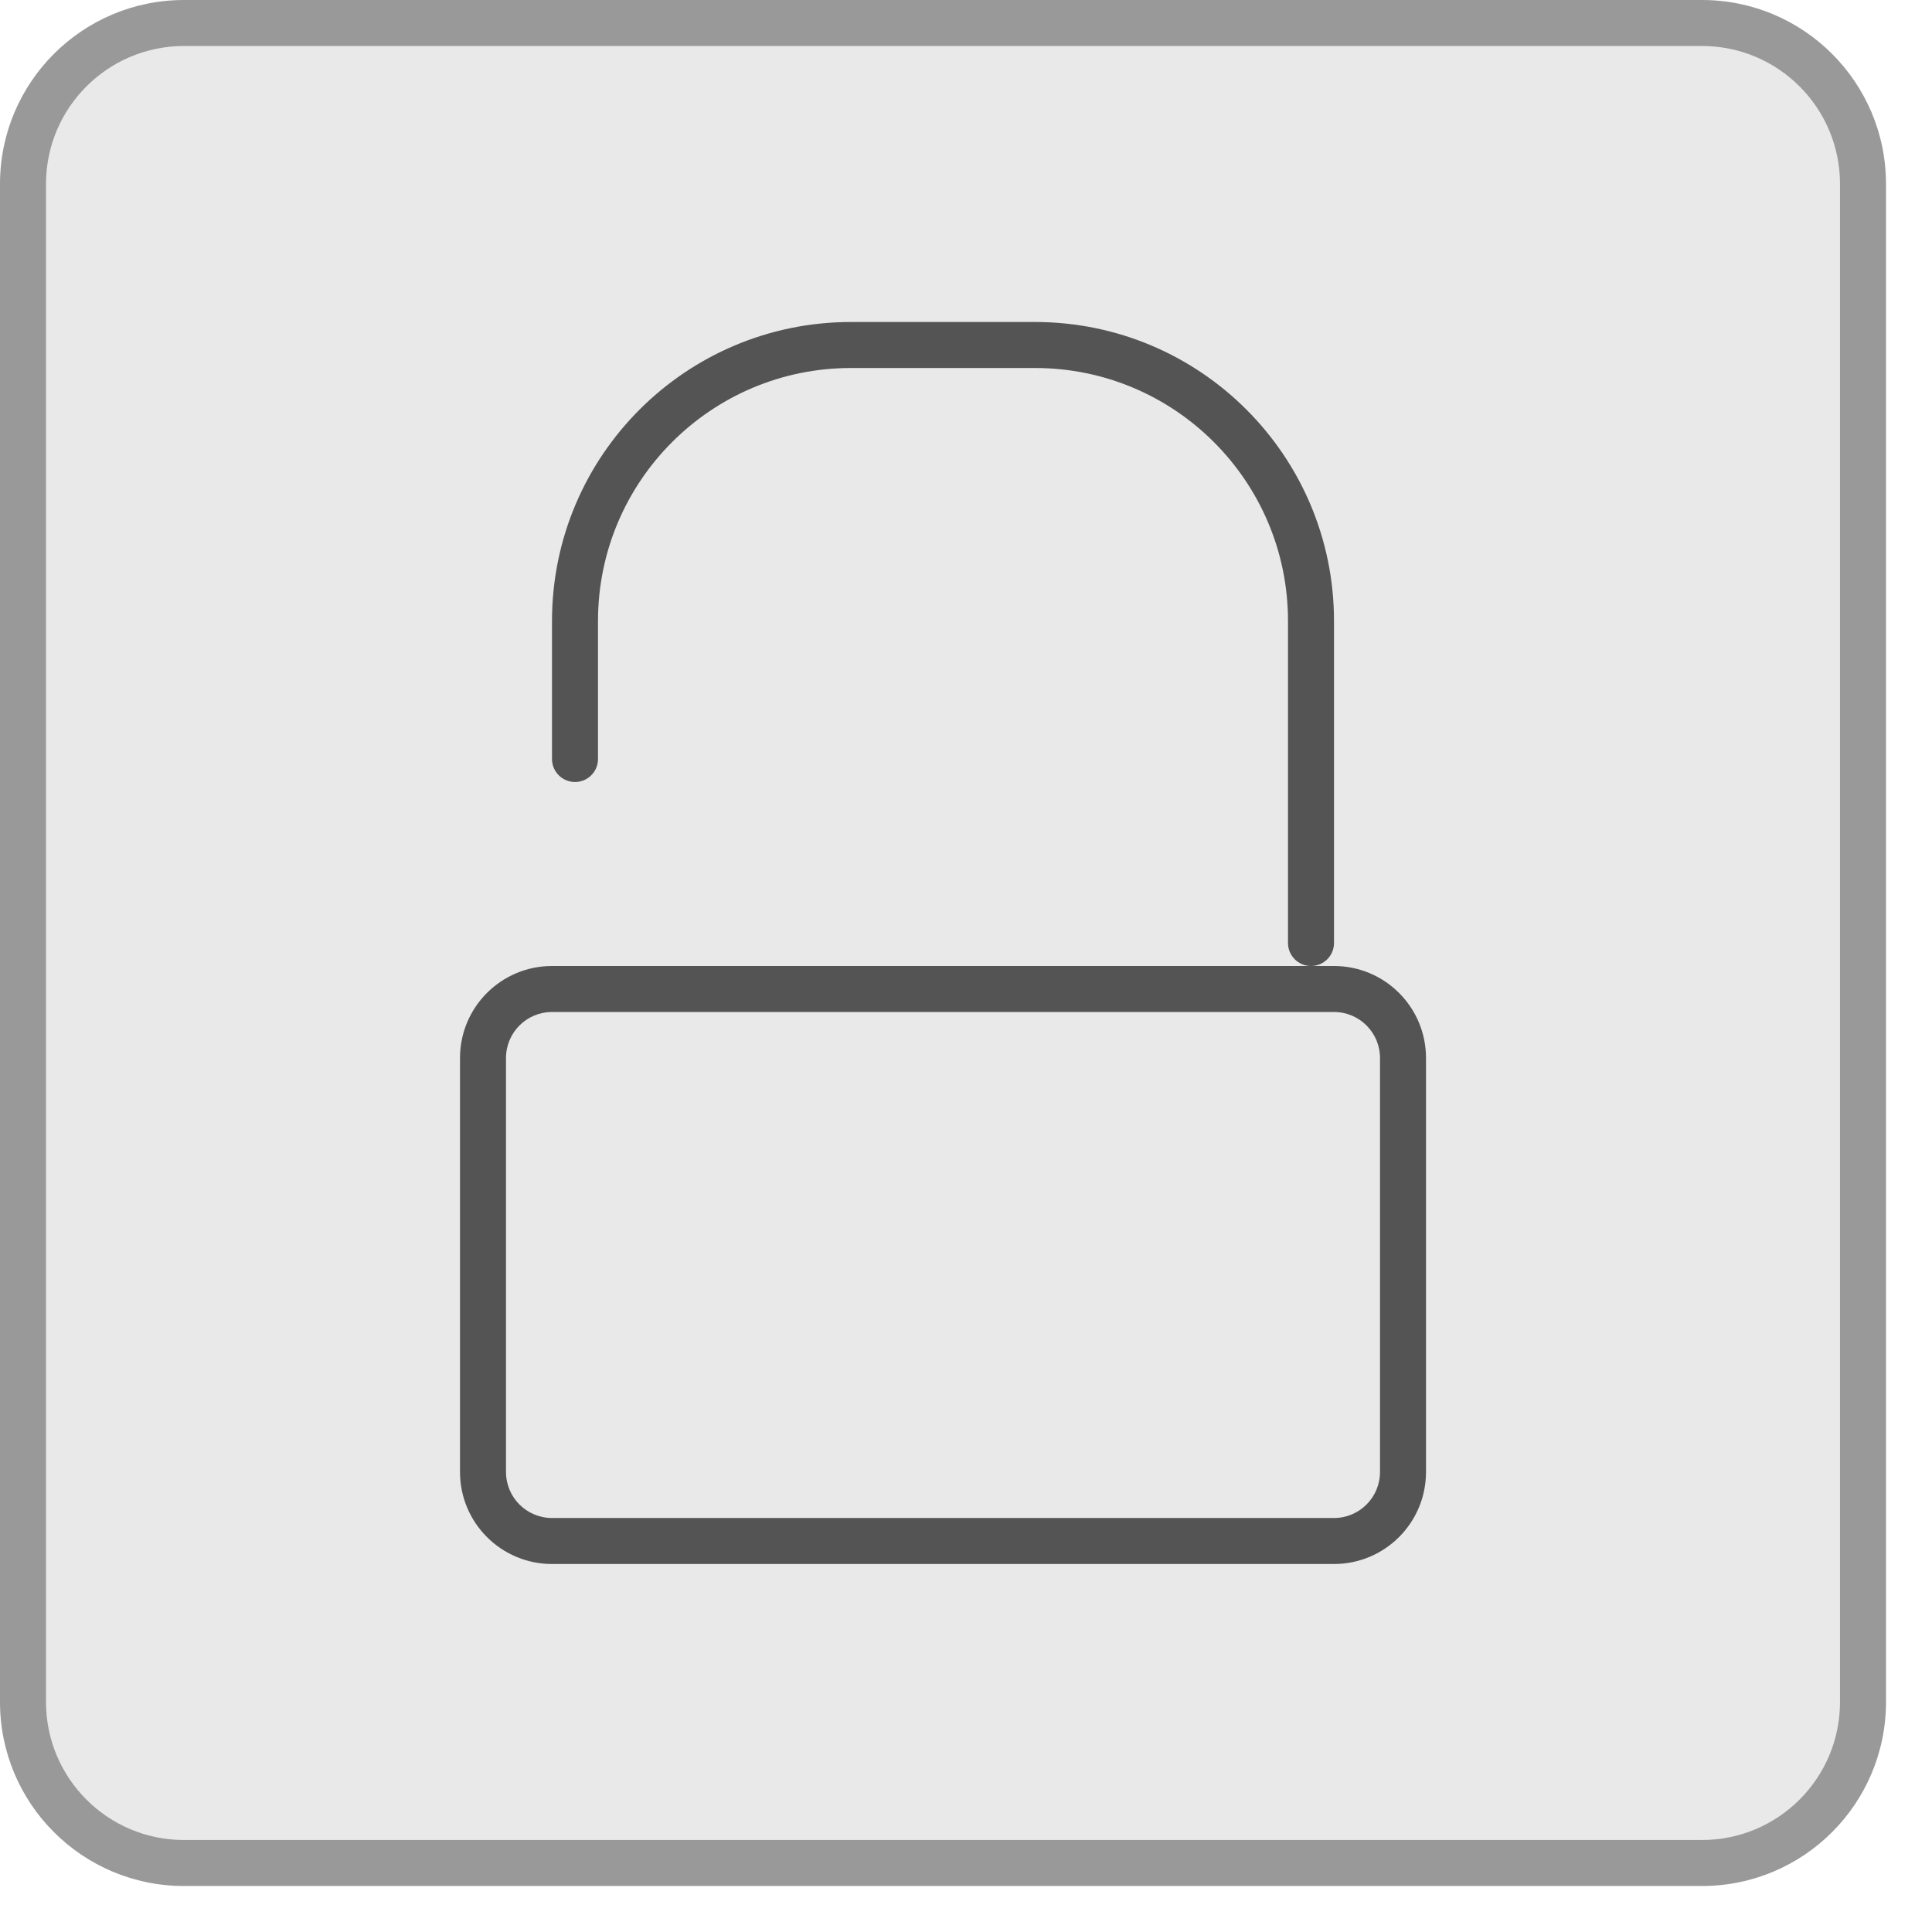
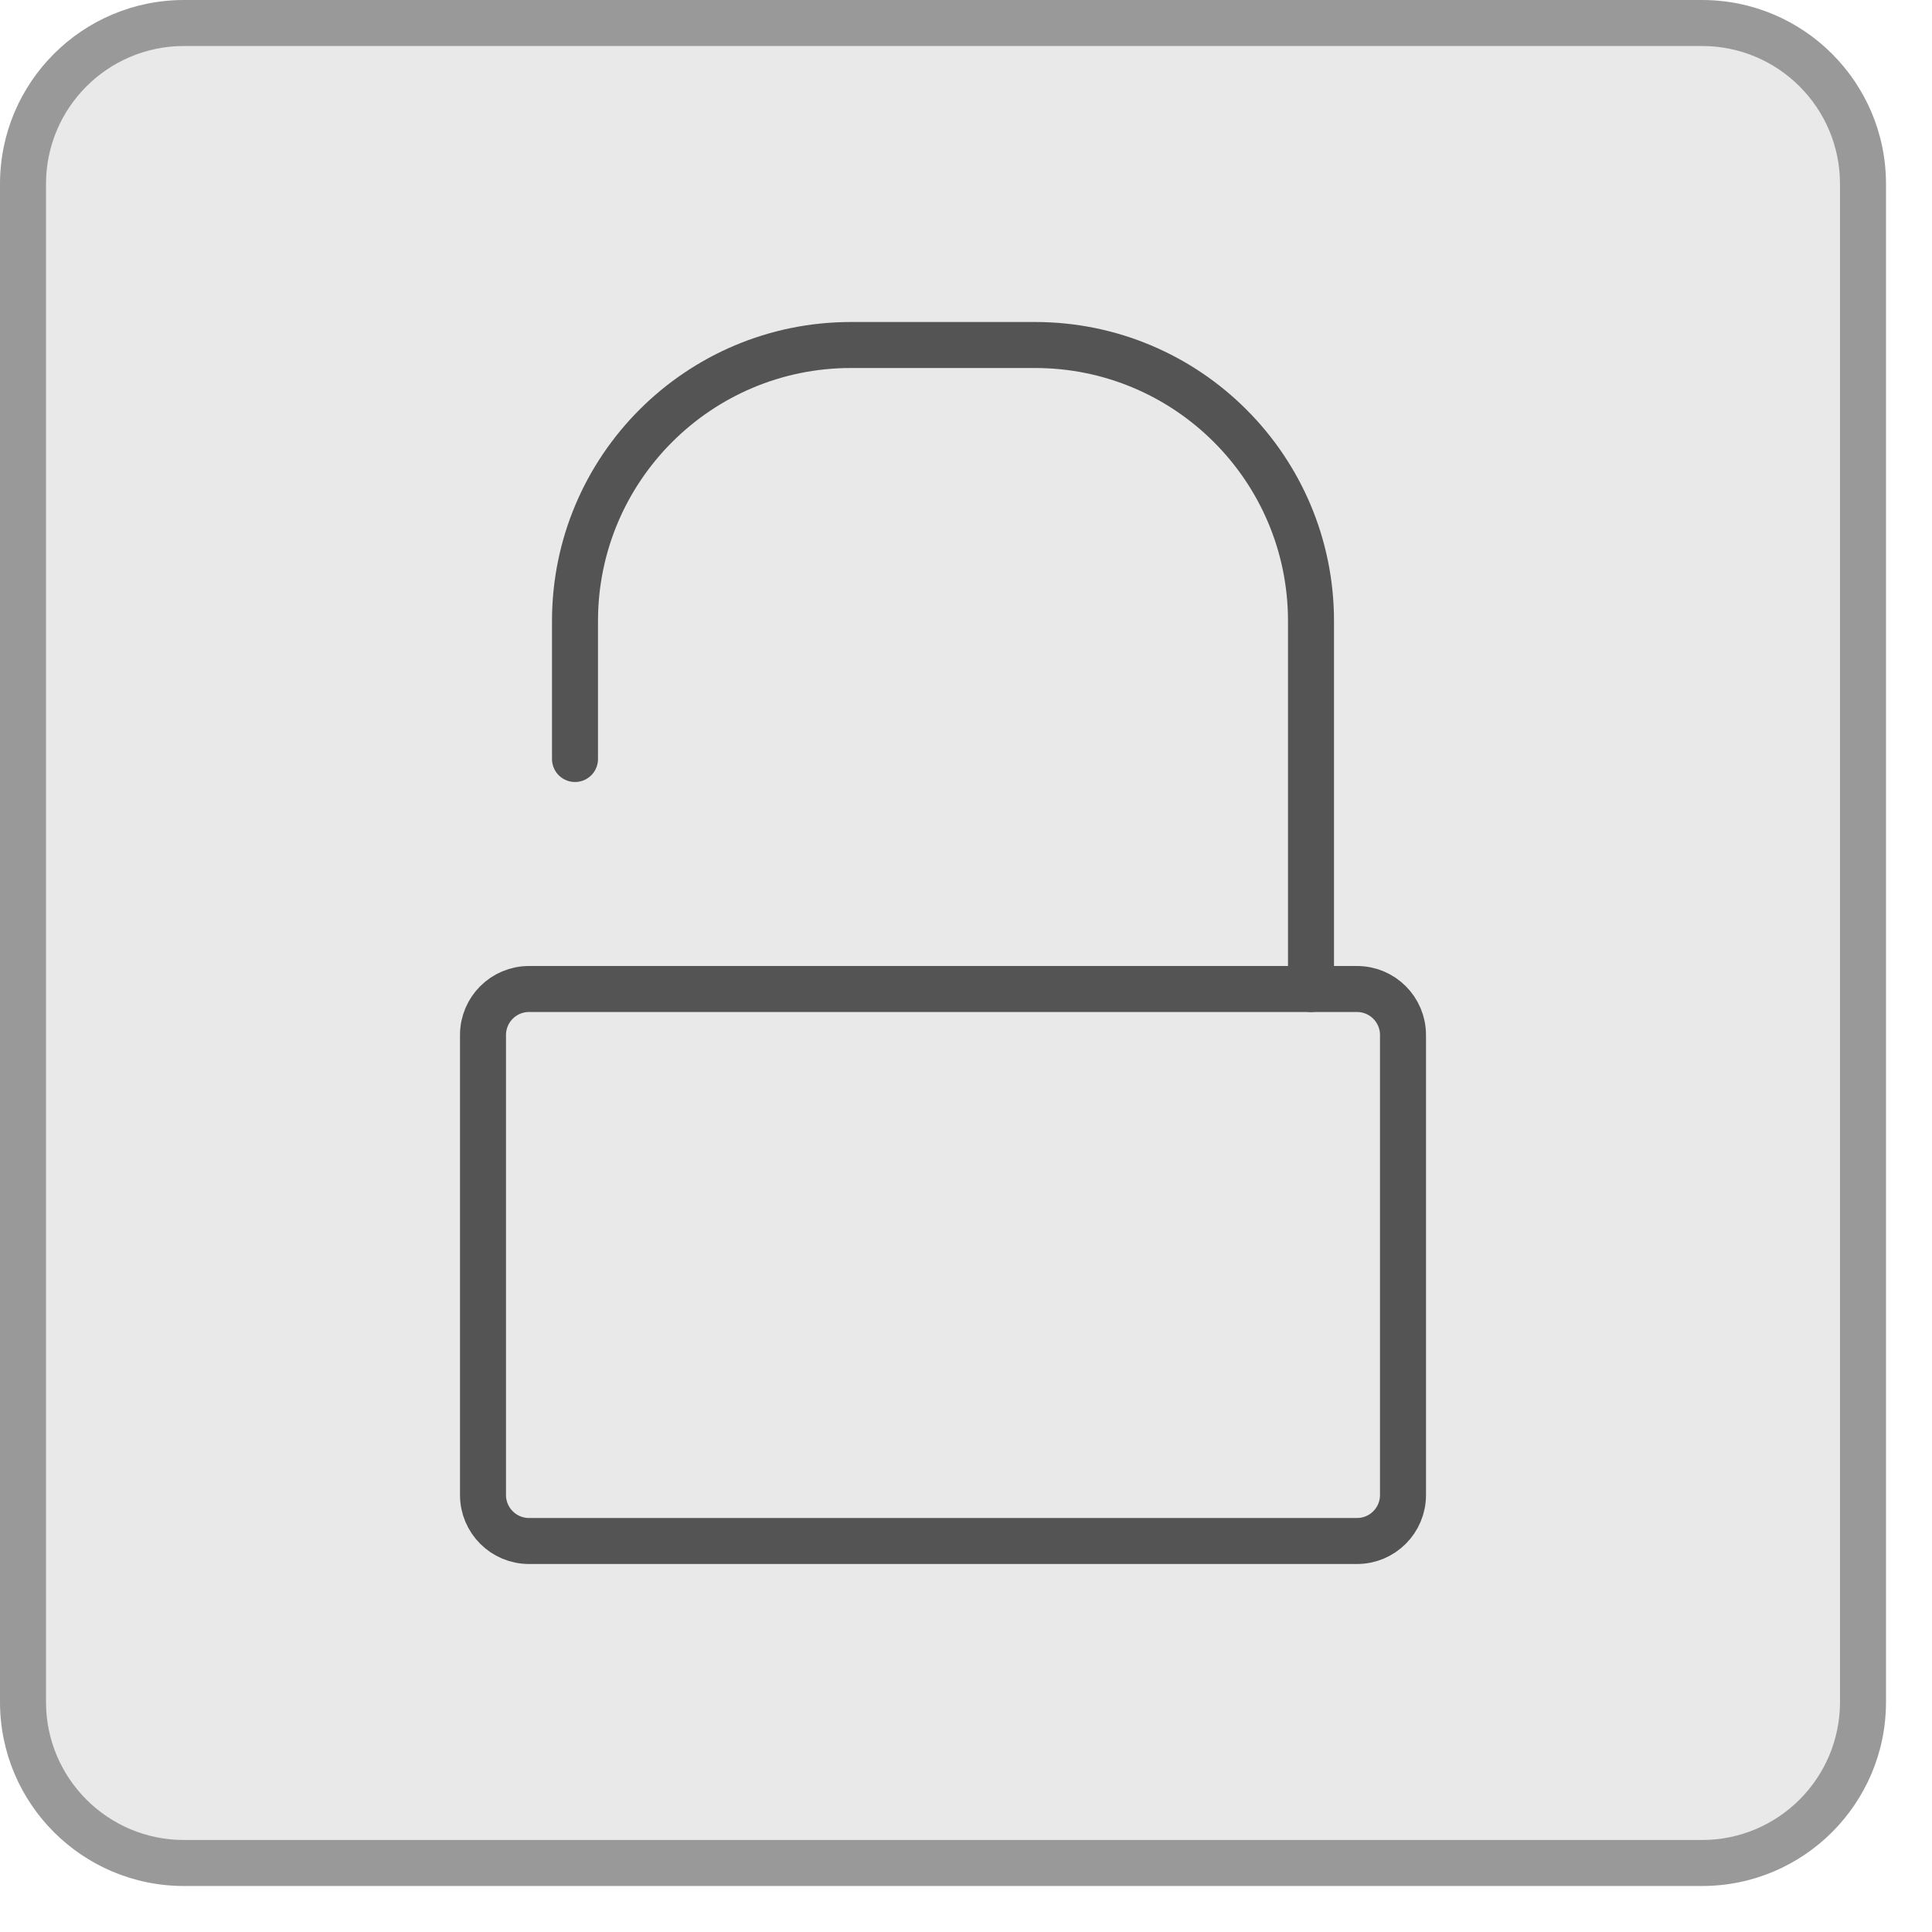
<svg xmlns="http://www.w3.org/2000/svg" viewBox="0 0 42 42">
  <rect x="0.5" y="0.5" width="40" height="40" rx="3.5" style="fill:#e9e9e9" />
  <path d="M37,1a3,3,0,0,1,3,3V37a3,3,0,0,1-3,3H4a3,3,0,0,1-3-3V4A3,3,0,0,1,4,1H37m0-1H4A4,4,0,0,0,0,4V37a4,4,0,0,0,4,4H37a4,4,0,0,0,4-4V4a4,4,0,0,0-4-4Z" style="fill:#999" />
-   <path d="M29,22a1,1,0,0,1,1,1v9a1,1,0,0,1-1,1H12a1,1,0,0,1-1-1V23a1,1,0,0,1,1-1H29m0-1H12a2,2,0,0,0-2,2v9a2,2,0,0,0,2,2H29a2,2,0,0,0,2-2V23a2,2,0,0,0-2-2Z" style="fill:#545454" />
-   <path d="M28.5,20.5v-7a6,6,0,0,0-6-6h-4a6,6,0,0,0-6,6v3" style="fill:none;stroke:#545454;stroke-linecap:round;stroke-linejoin:round" />
+   <path d="M28.5,21.5v-8a6,6,0,0,0-6-6h-4a6,6,0,0,0-6,6v3" style="fill:none;stroke:#545454;stroke-linecap:round;stroke-linejoin:round" />
+   <rect x="10.5" y="21.5" width="20" height="12" rx="1" style="fill:none;stroke:#545454;stroke-linecap:round;stroke-linejoin:round" />
</svg>
